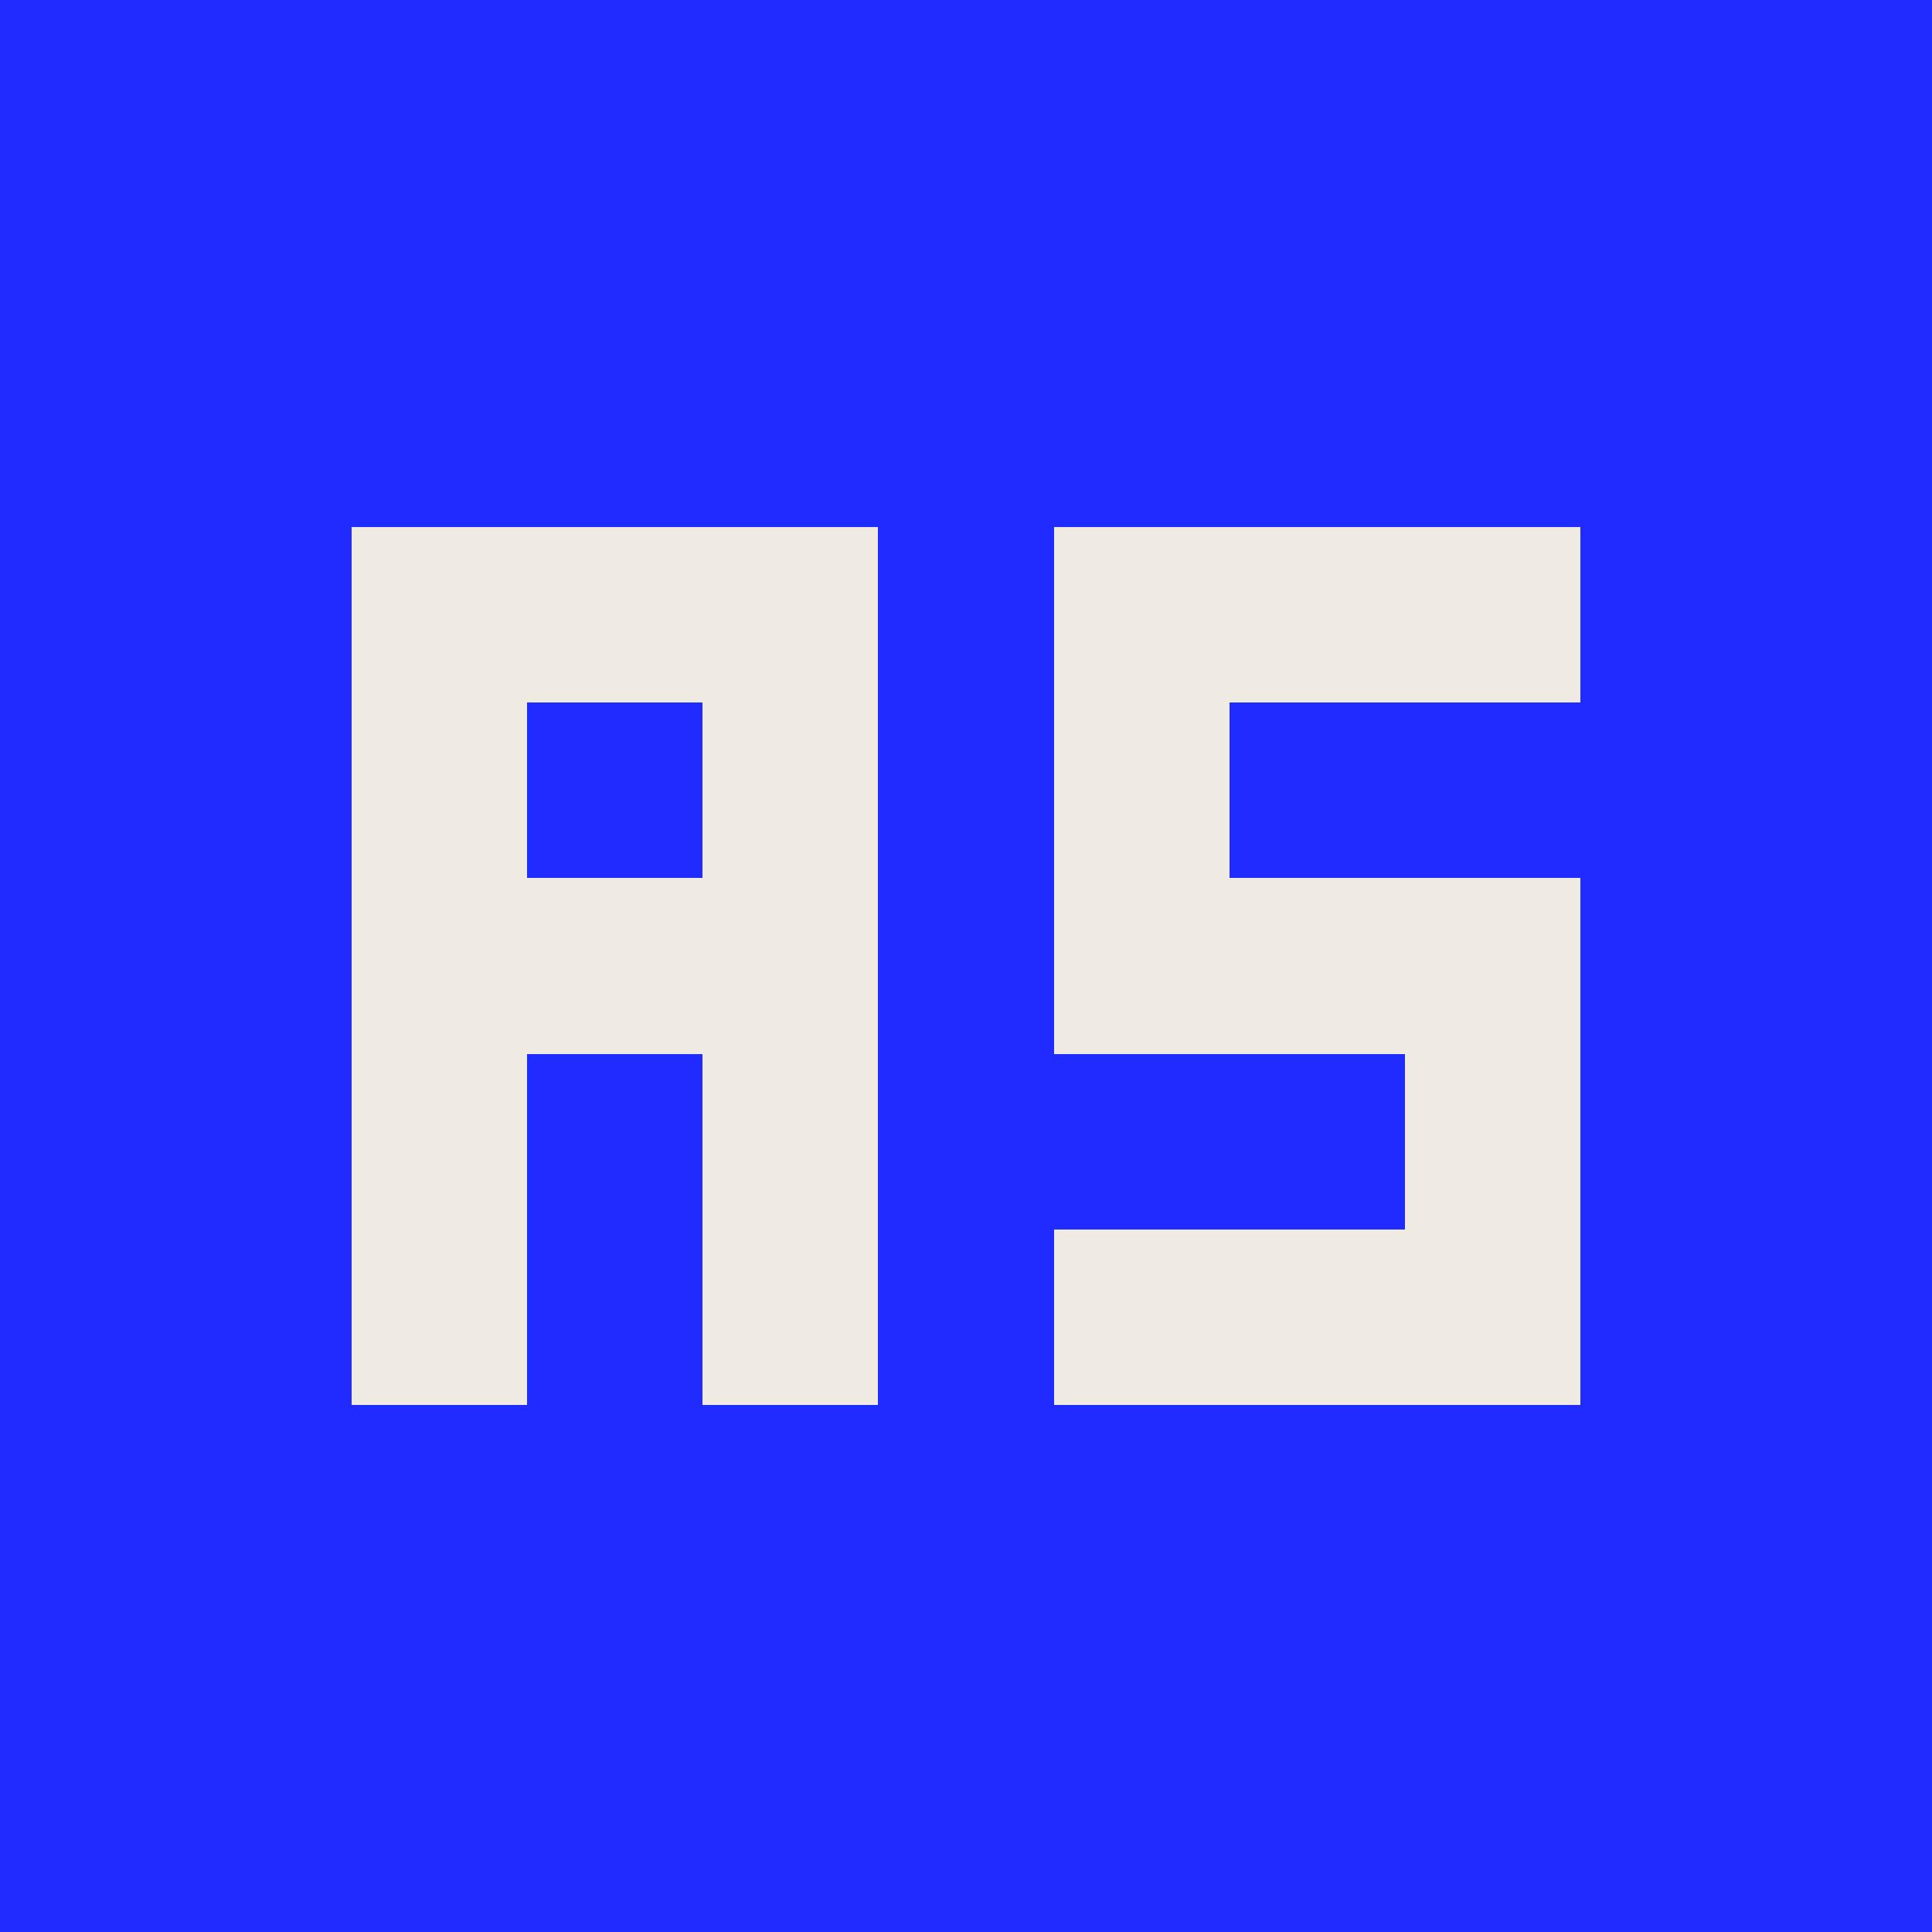
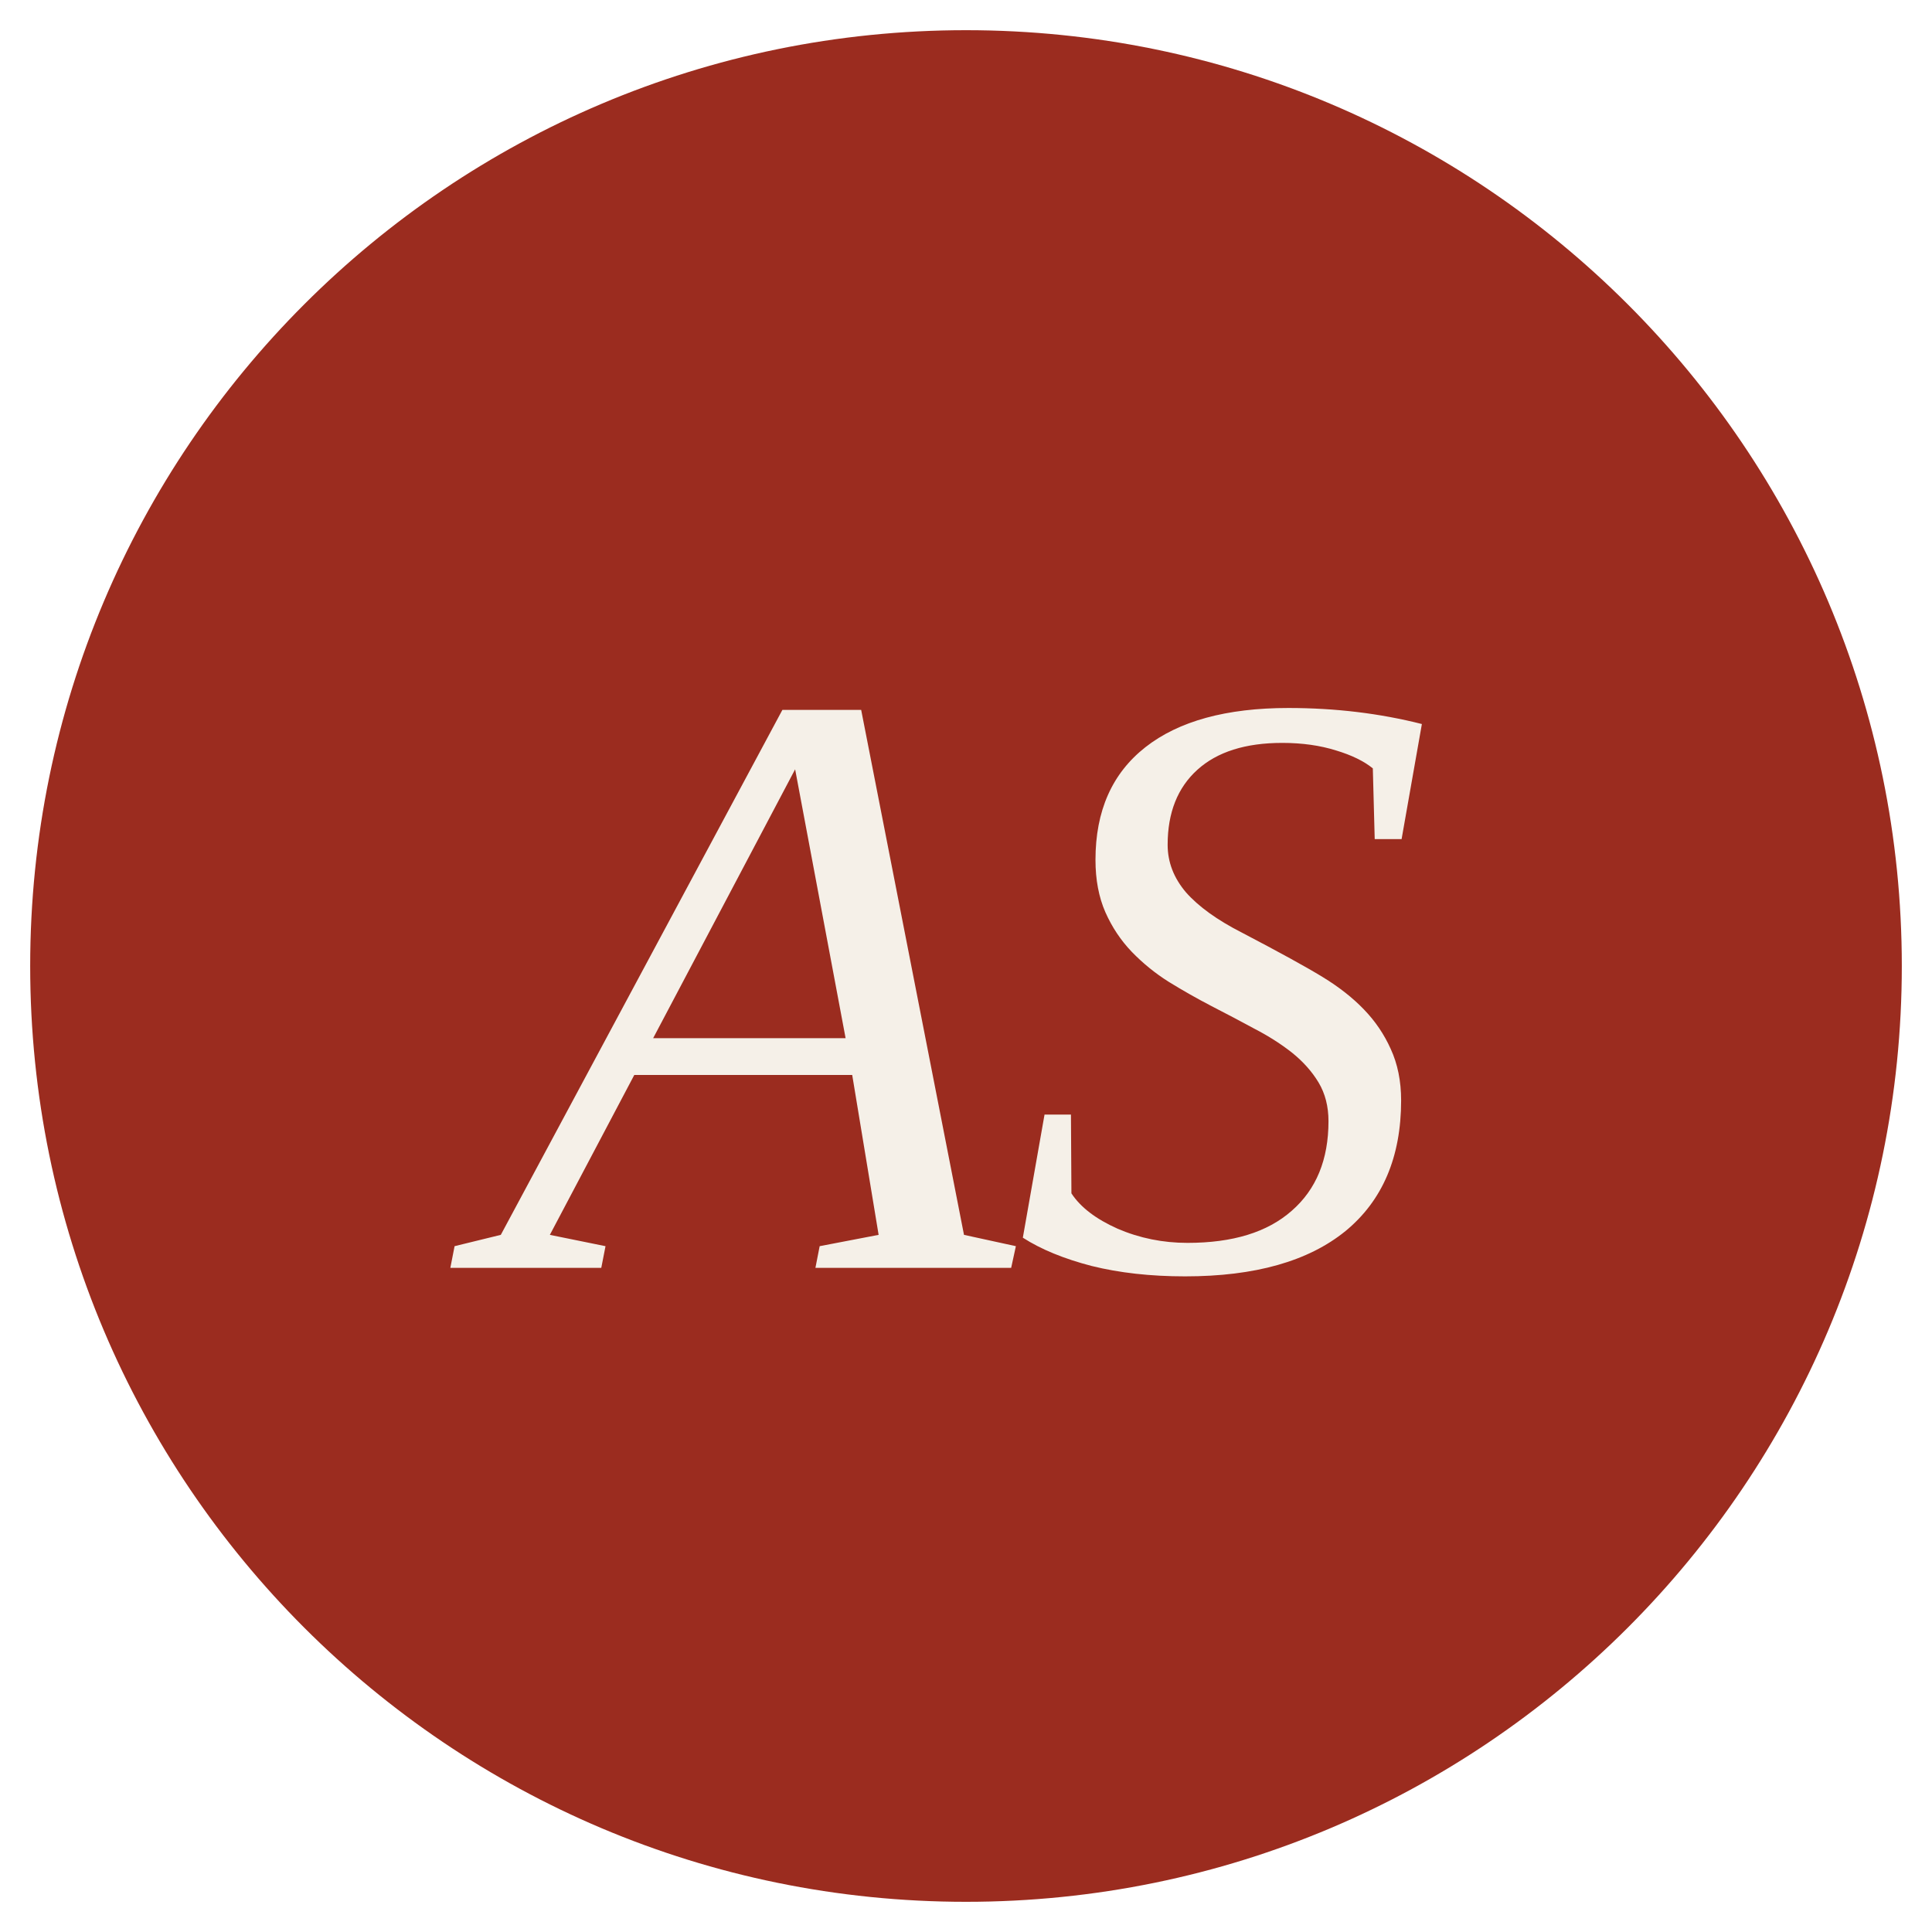
- <svg xmlns="http://www.w3.org/2000/svg" viewBox="0 0 11 11" shape-rendering="crispEdges">
-   <rect width="11" height="11" fill="#1f2bff" />
-   <path fill="#efebe3" d="M2 3h3v1H2zM2 4h1v1H2zM4 4h1v1H4zM2 5h3v1H2zM2 6h1v2H2zM4 6h1v2H4zM6 3h3v1H6zM6 4h1v1H6zM6 5h3v1H6zM8 6h1v1H8zM6 7h3v1H6z" />
+ <svg xmlns="http://www.w3.org/2000/svg" viewBox="0 0 64 64">
+   <circle cx="32" cy="32" r="31" fill="#9b2c1f" />
+   <text x="32" y="42" text-anchor="middle" font-family="Georgia, 'Times New Roman', serif" font-style="italic" font-size="28" fill="#f5f0e8">AS</text>
</svg>
